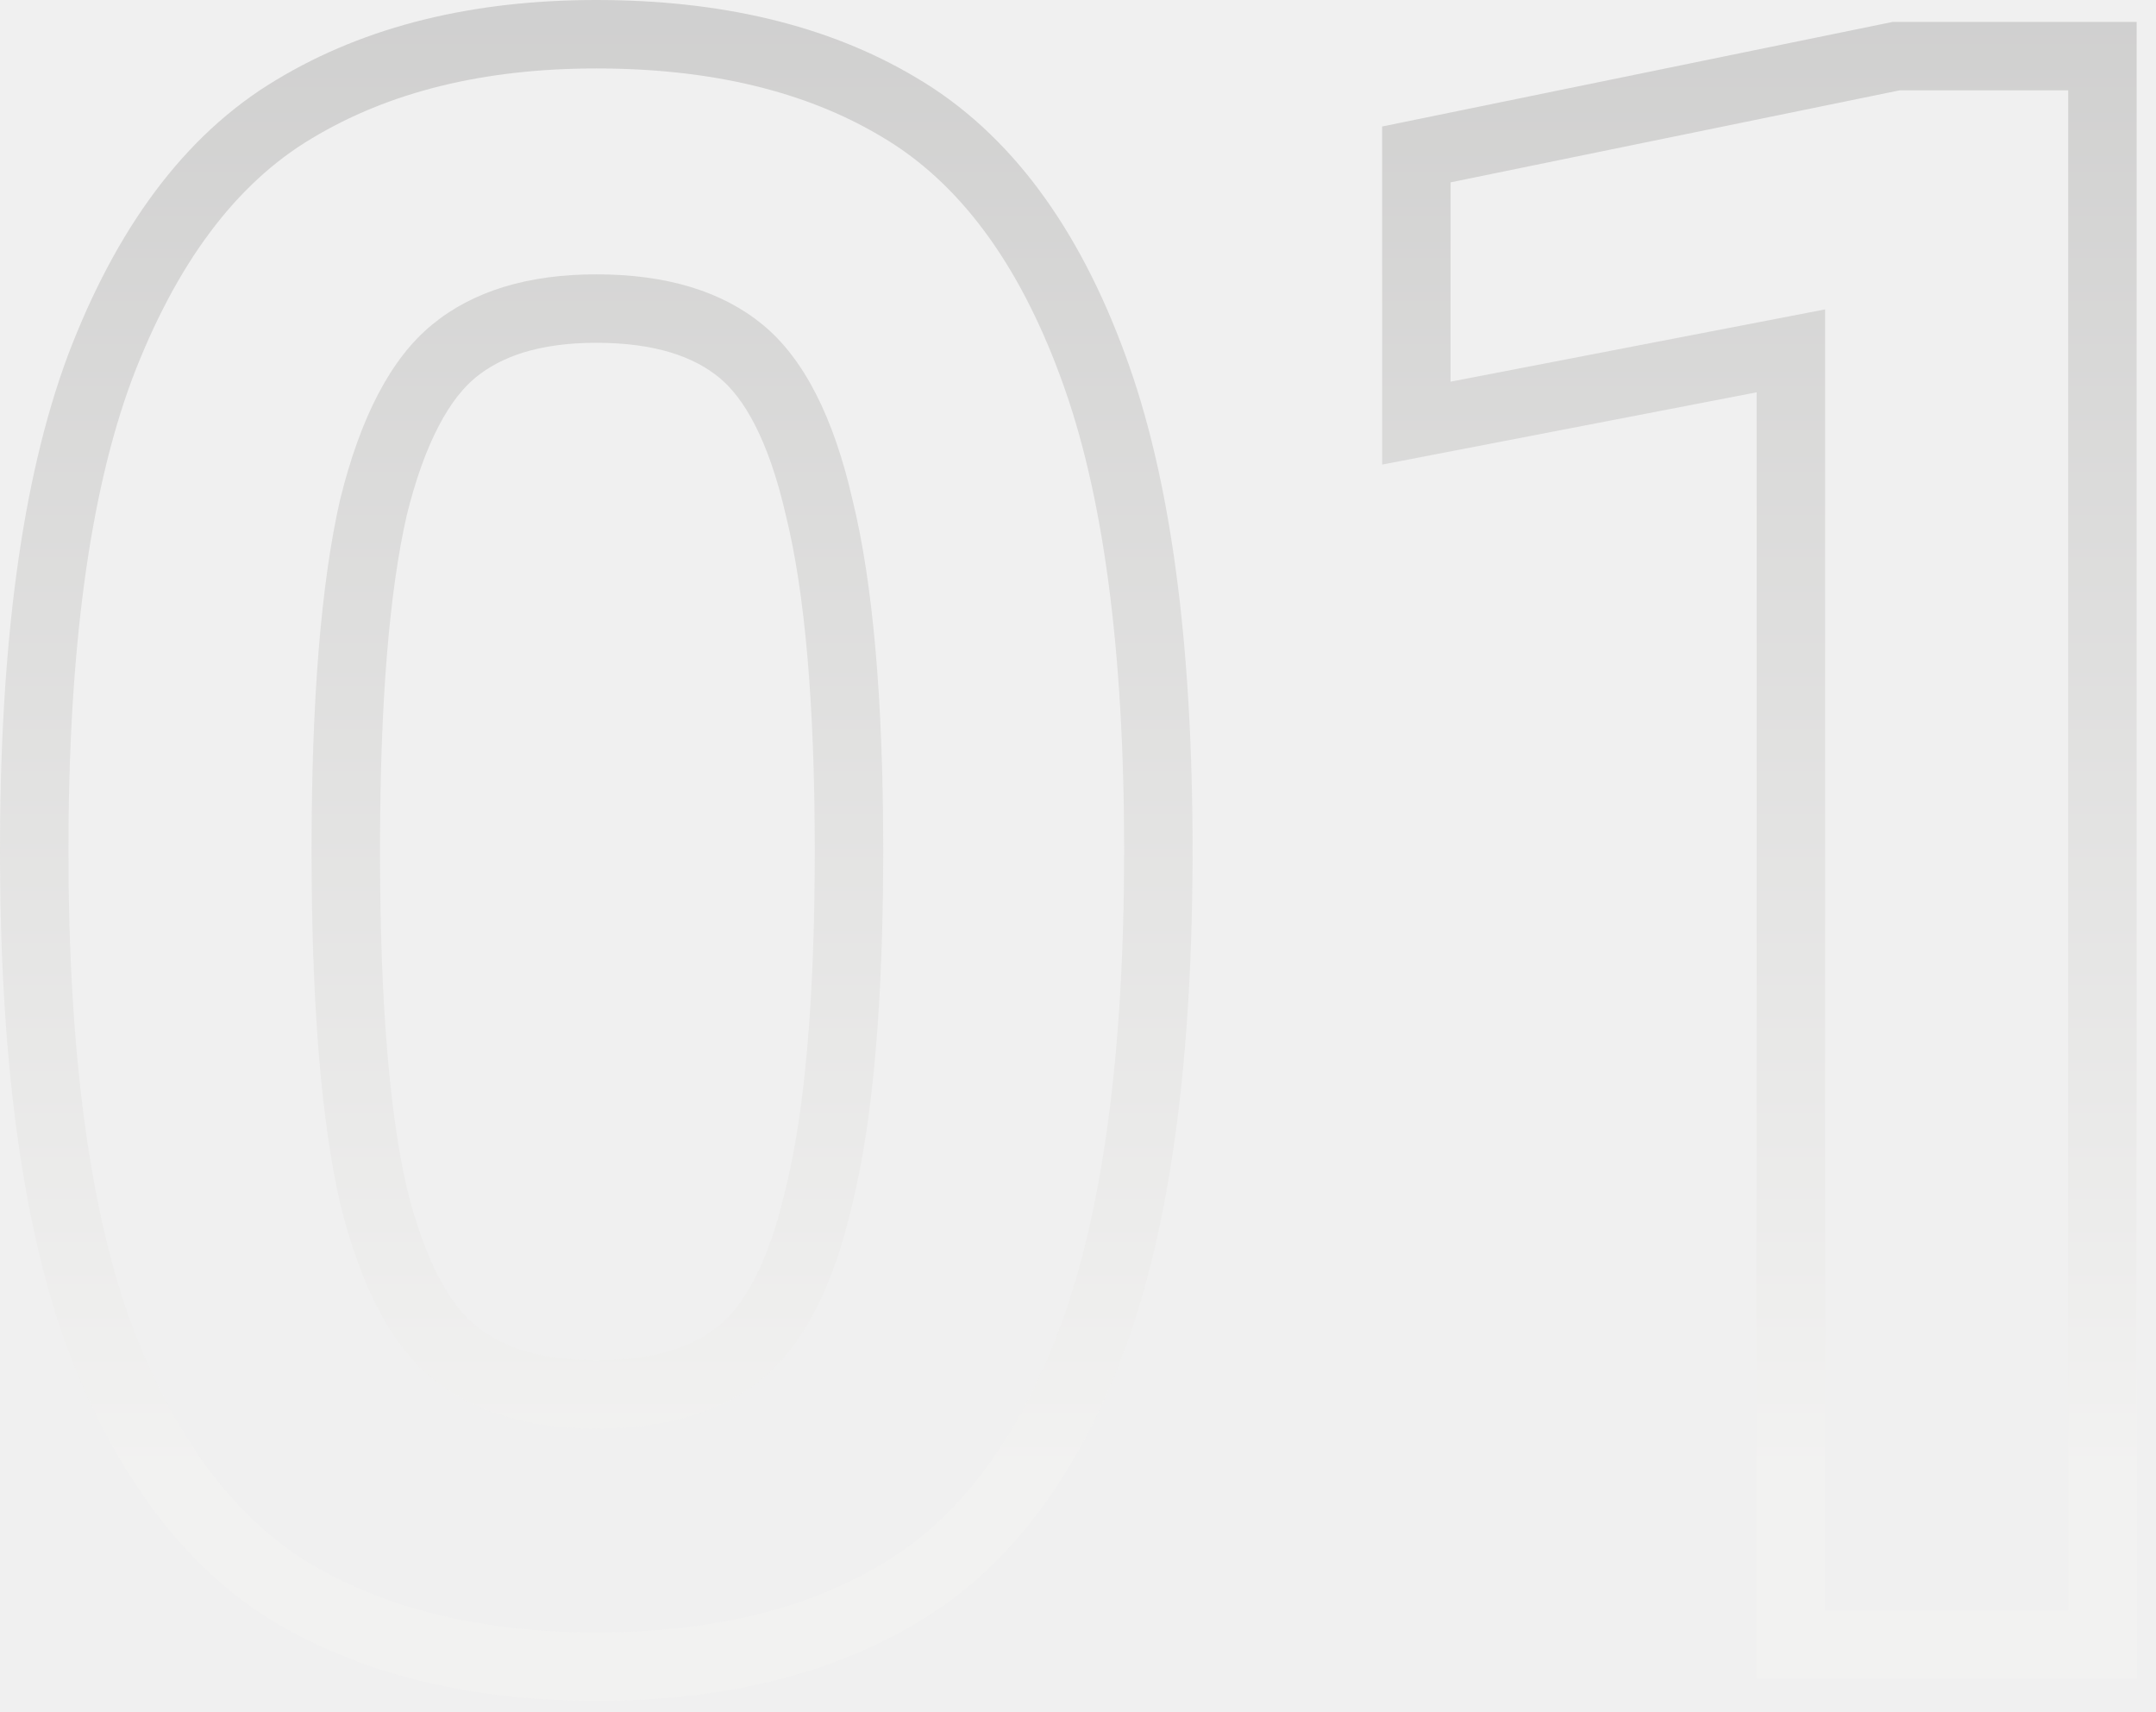
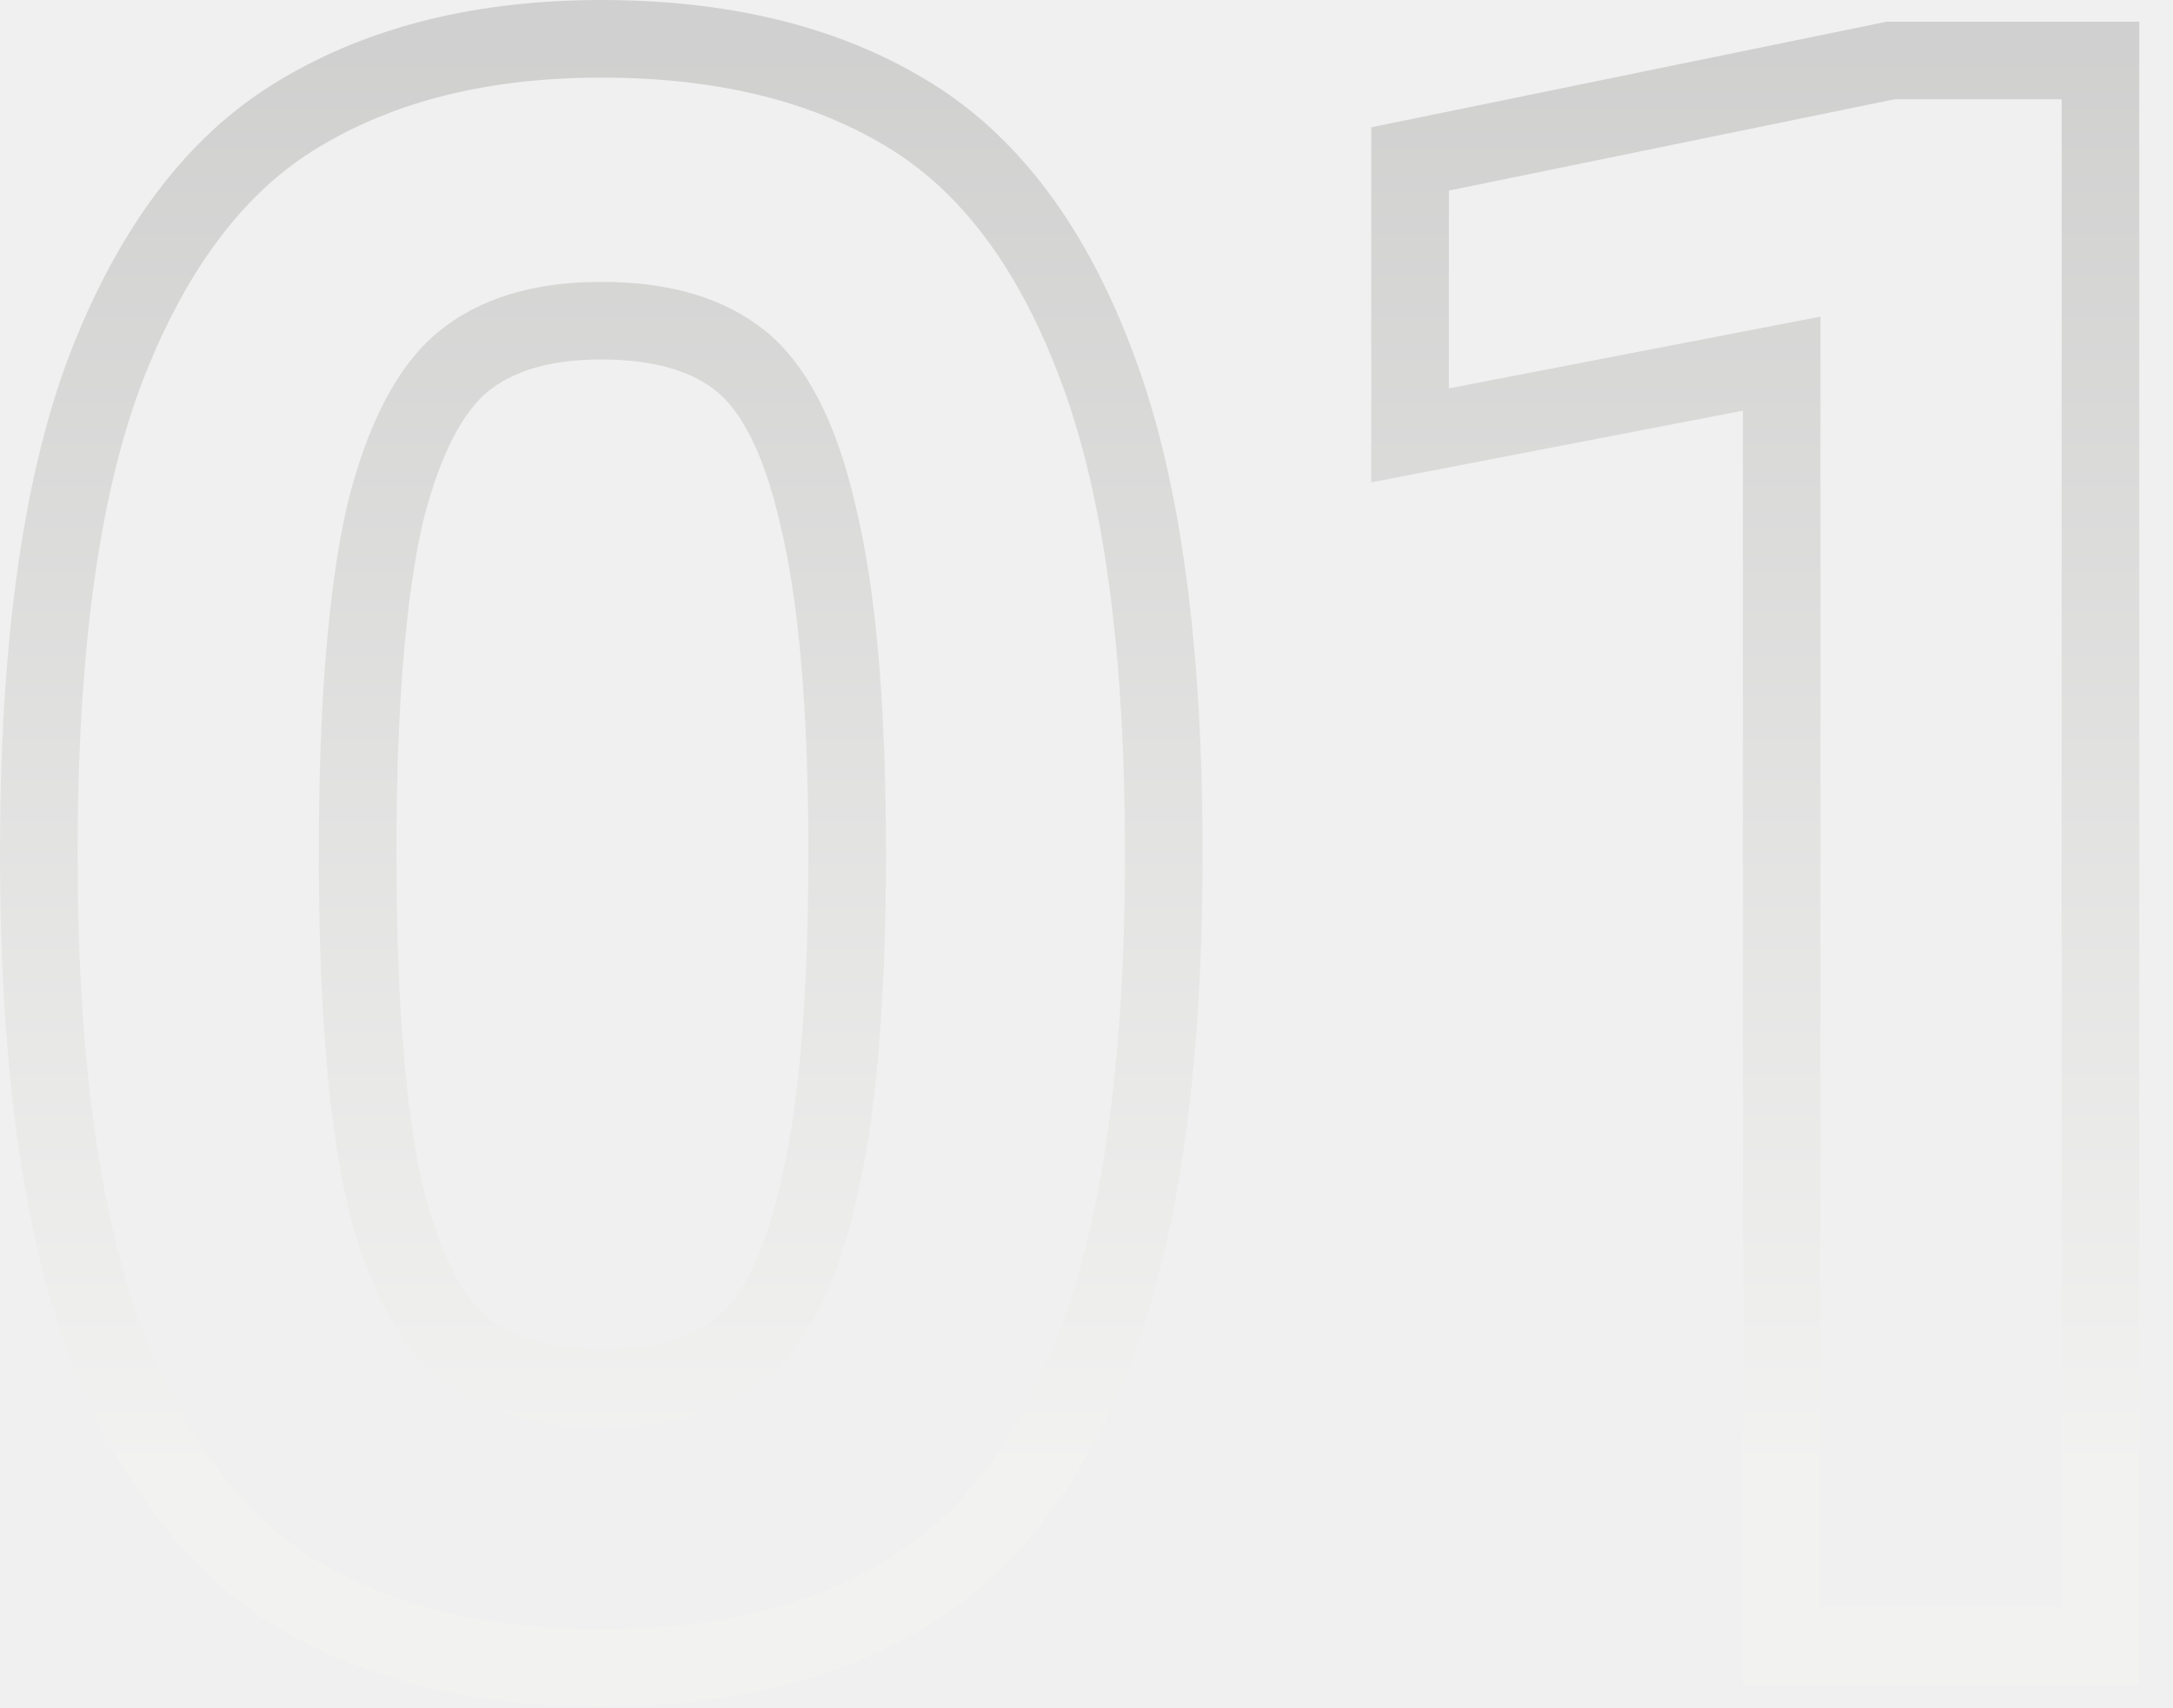
- <svg xmlns="http://www.w3.org/2000/svg" width="63" height="50" viewBox="0 0 63 50" fill="none">
+ <svg xmlns="http://www.w3.org/2000/svg" width="56" height="44" viewBox="0 0 56 44" fill="none">
  <g opacity="0.2">
-     <mask id="path-1-outside-1_18_10062" maskUnits="userSpaceOnUse" x="-0.136" y="-0.944" width="63" height="51" fill="black">
-       <rect fill="white" x="-0.136" y="-0.944" width="63" height="51" />
-       <path d="M2 24.848C2 19.003 2.618 14.416 3.856 11.088C5.136 7.717 6.885 5.371 9.104 4.048C11.365 2.683 14.138 2 17.424 2C20.752 2 23.525 2.661 25.744 3.984C28.005 5.307 29.754 7.653 30.992 11.024C32.229 14.352 32.848 18.96 32.848 24.848C32.848 30.736 32.229 35.365 30.992 38.736C29.754 42.064 28.005 44.389 25.744 45.712C23.525 47.035 20.752 47.696 17.424 47.696C14.138 47.696 11.365 47.035 9.104 45.712C6.885 44.389 5.136 42.064 3.856 38.736C2.618 35.365 2 30.736 2 24.848ZM25.808 24.848C25.808 20.453 25.509 17.04 24.912 14.608C24.357 12.176 23.482 10.469 22.288 9.488C21.093 8.507 19.472 8.016 17.424 8.016C15.418 8.016 13.818 8.507 12.624 9.488C11.429 10.469 10.533 12.176 9.936 14.608C9.381 17.04 9.104 20.453 9.104 24.848C9.104 29.285 9.381 32.72 9.936 35.152C10.533 37.584 11.429 39.291 12.624 40.272C13.818 41.253 15.418 41.744 17.424 41.744C19.472 41.744 21.093 41.253 22.288 40.272C23.482 39.291 24.357 37.584 24.912 35.152C25.509 32.72 25.808 29.285 25.808 24.848ZM53.331 47.056V9.04L42.387 11.152V5.328L55.507 2.64H60.435V47.056H53.331Z" />
+     <mask id="path-1-outside-1_18_10062" maskUnits="userSpaceOnUse" x="-0.744" y="-0.576" width="56" height="45" fill="black">
+       <rect fill="white" x="-0.744" y="-0.576" width="56" height="45" />
+       <path d="M2 21.992C2 16.877 2.541 12.864 3.624 9.952C4.744 7.003 6.275 4.949 8.216 3.792C10.194 2.597 12.621 2 15.496 2C18.408 2 20.834 2.579 22.776 3.736C24.755 4.893 26.285 6.947 27.368 9.896C28.451 12.808 28.992 16.84 28.992 21.992C28.992 27.144 28.451 31.195 27.368 34.144C26.285 37.056 24.755 39.091 22.776 40.248C20.834 41.405 18.408 41.984 15.496 41.984C12.621 41.984 10.194 41.405 8.216 40.248C6.275 39.091 4.744 37.056 3.624 34.144C2.541 31.195 2 27.144 2 21.992ZM22.832 21.992C22.832 18.147 22.57 15.16 22.048 13.032C21.562 10.904 20.797 9.411 19.752 8.552C18.706 7.693 17.288 7.264 15.496 7.264C13.741 7.264 12.341 7.693 11.296 8.552C10.251 9.411 9.467 10.904 8.944 13.032C8.459 15.16 8.216 18.147 8.216 21.992C8.216 25.875 8.459 28.88 8.944 31.008C9.467 33.136 10.251 34.629 11.296 35.488C12.341 36.347 13.741 36.776 15.496 36.776C17.288 36.776 18.706 36.347 19.752 35.488C20.797 34.629 21.562 33.136 22.048 31.008C22.57 28.88 22.832 25.875 22.832 21.992ZM46.915 41.424V8.16L37.339 10.008V4.912L48.819 2.56H53.131V41.424H46.915Z" />
    </mask>
-     <path d="M3.856 11.088L1.986 10.378L1.981 10.391L3.856 11.088ZM9.104 4.048L10.128 5.766L10.137 5.76L9.104 4.048ZM25.744 3.984L24.72 5.702L24.727 5.706L24.734 5.71L25.744 3.984ZM30.992 11.024L29.114 11.713L29.117 11.721L30.992 11.024ZM30.992 38.736L32.866 39.433L32.869 39.425L30.992 38.736ZM25.744 45.712L24.734 43.986L24.727 43.99L24.72 43.994L25.744 45.712ZM9.104 45.712L8.08 47.43L8.087 47.434L8.094 47.438L9.104 45.712ZM3.856 38.736L1.978 39.425L1.984 39.44L1.989 39.454L3.856 38.736ZM24.912 14.608L22.962 15.053L22.965 15.069L22.97 15.085L24.912 14.608ZM12.624 9.488L11.354 7.943V7.943L12.624 9.488ZM9.936 14.608L7.994 14.131L7.99 14.147L7.986 14.163L9.936 14.608ZM9.936 35.152L7.986 35.597L7.99 35.613L7.994 35.629L9.936 35.152ZM12.624 40.272L11.354 41.818V41.818L12.624 40.272ZM24.912 35.152L22.97 34.675L22.965 34.691L22.962 34.707L24.912 35.152ZM2 24.848H4C4 19.107 4.612 14.792 5.73 11.785L3.856 11.088L1.981 10.391C0.625 14.04 -0 18.898 -0 24.848H2ZM3.856 11.088L5.725 11.798C6.908 8.685 8.425 6.781 10.128 5.766L9.104 4.048L8.08 2.33C5.346 3.96 3.364 6.75 1.986 10.378L3.856 11.088ZM9.104 4.048L10.137 5.76C12.019 4.624 14.415 4 17.424 4V2V-3.8147e-06C13.862 -3.8147e-06 10.711 0.741 8.07 2.336L9.104 4.048ZM17.424 2V4C20.493 4 22.888 4.61 24.72 5.702L25.744 3.984L26.768 2.266C24.162 0.713 21.01 -3.8147e-06 17.424 -3.8147e-06V2ZM25.744 3.984L24.734 5.71C26.468 6.725 27.978 8.618 29.114 11.713L30.992 11.024L32.869 10.335C31.531 6.689 29.542 3.889 26.753 2.258L25.744 3.984ZM30.992 11.024L29.117 11.721C30.235 14.727 30.848 19.062 30.848 24.848H32.848H34.848C34.848 18.858 34.224 13.977 32.866 10.327L30.992 11.024ZM32.848 24.848H30.848C30.848 30.631 30.235 34.993 29.114 38.047L30.992 38.736L32.869 39.425C34.223 35.738 34.848 30.84 34.848 24.848H32.848ZM30.992 38.736L29.117 38.039C27.984 41.088 26.475 42.967 24.734 43.986L25.744 45.712L26.753 47.438C29.535 45.812 31.525 43.04 32.866 39.433L30.992 38.736ZM25.744 45.712L24.72 43.994C22.888 45.086 20.493 45.696 17.424 45.696V47.696V49.696C21.01 49.696 24.162 48.983 26.768 47.43L25.744 45.712ZM17.424 47.696V45.696C14.404 45.696 12 45.089 10.114 43.986L9.104 45.712L8.094 47.438C10.73 48.98 13.873 49.696 17.424 49.696V47.696ZM9.104 45.712L10.128 43.994C8.417 42.974 6.902 41.085 5.722 38.018L3.856 38.736L1.989 39.454C3.37 43.043 5.353 45.804 8.08 47.43L9.104 45.712ZM3.856 38.736L5.733 38.047C4.612 34.993 4 30.631 4 24.848H2H-0C-0 30.84 0.625 35.738 1.978 39.425L3.856 38.736ZM25.808 24.848H27.808C27.808 20.394 27.508 16.794 26.854 14.131L24.912 14.608L22.97 15.085C23.51 17.286 23.808 20.513 23.808 24.848H25.808ZM24.912 14.608L26.862 14.163C26.265 11.545 25.248 9.332 23.557 7.943L22.288 9.488L21.018 11.034C21.717 11.607 22.45 12.807 22.962 15.053L24.912 14.608ZM22.288 9.488L23.557 7.943C21.903 6.584 19.783 6.016 17.424 6.016V8.016V10.016C19.16 10.016 20.283 10.43 21.018 11.034L22.288 9.488ZM17.424 8.016V6.016C15.095 6.016 13.001 6.59 11.354 7.943L12.624 9.488L13.893 11.034C14.635 10.424 15.742 10.016 17.424 10.016V8.016ZM12.624 9.488L11.354 7.943C9.676 9.321 8.635 11.519 7.994 14.131L9.936 14.608L11.878 15.085C12.431 12.833 13.183 11.617 13.893 11.034L12.624 9.488ZM9.936 14.608L7.986 14.163C7.382 16.811 7.104 20.398 7.104 24.848H9.104H11.104C11.104 20.508 11.38 17.269 11.886 15.053L9.936 14.608ZM9.104 24.848H7.104C7.104 29.338 7.382 32.948 7.986 35.597L9.936 35.152L11.886 34.707C11.38 32.492 11.104 29.232 11.104 24.848H9.104ZM9.936 35.152L7.994 35.629C8.635 38.241 9.676 40.438 11.354 41.818L12.624 40.272L13.893 38.727C13.183 38.143 12.431 36.927 11.878 34.675L9.936 35.152ZM12.624 40.272L11.354 41.818C13.001 43.17 15.095 43.744 17.424 43.744V41.744V39.744C15.742 39.744 14.635 39.336 13.893 38.727L12.624 40.272ZM17.424 41.744V43.744C19.783 43.744 21.903 43.176 23.557 41.818L22.288 40.272L21.018 38.727C20.283 39.331 19.16 39.744 17.424 39.744V41.744ZM22.288 40.272L23.557 41.818C25.248 40.428 26.265 38.215 26.862 35.597L24.912 35.152L22.962 34.707C22.45 36.953 21.717 38.153 21.018 38.727L22.288 40.272ZM24.912 35.152L26.854 35.629C27.508 32.965 27.808 29.343 27.808 24.848H25.808H23.808C23.808 29.228 23.51 32.475 22.97 34.675L24.912 35.152ZM53.331 47.056H51.331V49.056H53.331V47.056ZM53.331 9.04H55.331V6.617L52.952 7.076L53.331 9.04ZM42.387 11.152H40.387V13.575L42.766 13.116L42.387 11.152ZM42.387 5.328L41.986 3.369L40.387 3.696V5.328H42.387ZM55.507 2.64V0.64H55.304L55.106 0.681L55.507 2.64ZM60.435 2.64H62.435V0.64H60.435V2.64ZM60.435 47.056V49.056H62.435V47.056H60.435ZM53.331 47.056H55.331V9.04H53.331H51.331V47.056H53.331ZM53.331 9.04L52.952 7.076L42.008 9.188L42.387 11.152L42.766 13.116L53.71 11.004L53.331 9.04ZM42.387 11.152H44.387V5.328H42.387H40.387V11.152H42.387ZM42.387 5.328L42.789 7.287L55.909 4.599L55.507 2.64L55.106 0.681L41.986 3.369L42.387 5.328ZM55.507 2.64V4.64H60.435V2.64V0.64H55.507V2.64ZM60.435 2.64H58.435V47.056H60.435H62.435V2.64H60.435ZM60.435 47.056V45.056H53.331V47.056V49.056H60.435V47.056Z" fill="url(#paint0_linear_18_10062)" mask="url(#path-1-outside-1_18_10062)" />
+     <path d="M3.624 9.952L1.754 9.242L1.749 9.255L3.624 9.952ZM8.216 3.792L9.24 5.51L9.25 5.504L8.216 3.792ZM22.776 3.736L21.752 5.454L21.759 5.458L21.766 5.462L22.776 3.736ZM27.368 9.896L25.49 10.585L25.493 10.593L27.368 9.896ZM27.368 34.144L29.242 34.841L29.245 34.833L27.368 34.144ZM22.776 40.248L21.766 38.522L21.759 38.526L21.752 38.53L22.776 40.248ZM8.216 40.248L7.192 41.966L7.199 41.97L7.206 41.974L8.216 40.248ZM3.624 34.144L1.746 34.833L1.752 34.848L1.757 34.862L3.624 34.144ZM22.048 13.032L20.098 13.477L20.102 13.493L20.106 13.509L22.048 13.032ZM11.296 8.552L10.026 7.007V7.007L11.296 8.552ZM8.944 13.032L7.002 12.555L6.998 12.571L6.994 12.587L8.944 13.032ZM8.944 31.008L6.994 31.453L6.998 31.469L7.002 31.485L8.944 31.008ZM11.296 35.488L10.026 37.033V37.033L11.296 35.488ZM22.048 31.008L20.106 30.531L20.102 30.547L20.098 30.563L22.048 31.008ZM2 21.992H4C4 16.982 4.535 13.24 5.498 10.649L3.624 9.952L1.749 9.255C0.547 12.488 -0 16.773 -0 21.992H2ZM3.624 9.952L5.494 10.662C6.516 7.97 7.814 6.36 9.24 5.51L8.216 3.792L7.192 2.074C4.735 3.539 2.972 6.035 1.754 9.242L3.624 9.952ZM8.216 3.792L9.25 5.504C10.849 4.539 12.897 4 15.496 4V2V7.62939e-06C12.345 7.62939e-06 9.54 0.656 7.182 2.08L8.216 3.792ZM15.496 2V4C18.149 4 20.197 4.527 21.752 5.454L22.776 3.736L23.8 2.018C21.472 0.63 18.666 7.62939e-06 15.496 7.62939e-06V2ZM22.776 3.736L21.766 5.462C23.217 6.311 24.509 7.911 25.49 10.585L27.368 9.896L29.245 9.207C28.062 5.982 26.292 3.475 23.786 2.01L22.776 3.736ZM27.368 9.896L25.493 10.593C26.456 13.183 26.992 16.942 26.992 21.992H28.992H30.992C30.992 16.738 30.445 12.433 29.242 9.199L27.368 9.896ZM28.992 21.992H26.992C26.992 27.04 26.457 30.822 25.49 33.455L27.368 34.144L29.245 34.833C30.444 31.567 30.992 27.248 30.992 21.992H28.992ZM27.368 34.144L25.493 33.447C24.514 36.08 23.225 37.668 21.766 38.522L22.776 40.248L23.786 41.974C26.284 40.513 28.056 38.032 29.242 34.841L27.368 34.144ZM22.776 40.248L21.752 38.53C20.197 39.457 18.149 39.984 15.496 39.984V41.984V43.984C18.666 43.984 21.472 43.354 23.8 41.966L22.776 40.248ZM15.496 41.984V39.984C12.887 39.984 10.829 39.46 9.226 38.522L8.216 40.248L7.206 41.974C9.56 43.351 12.355 43.984 15.496 43.984V41.984ZM8.216 40.248L9.24 38.53C7.807 37.676 6.51 36.077 5.491 33.426L3.624 34.144L1.757 34.862C2.978 38.035 4.742 40.506 7.192 41.966L8.216 40.248ZM3.624 34.144L5.501 33.455C4.535 30.822 4 27.04 4 21.992H2H-0C-0 27.248 0.547 31.567 1.746 34.833L3.624 34.144ZM22.832 21.992H24.832C24.832 18.087 24.57 14.914 23.99 12.555L22.048 13.032L20.106 13.509C20.572 15.406 20.832 18.206 20.832 21.992H22.832ZM22.048 13.032L23.998 12.587C23.47 10.273 22.563 8.273 21.021 7.007L19.752 8.552L18.482 10.098C19.031 10.548 19.655 11.535 20.098 13.477L22.048 13.032ZM19.752 8.552L21.021 7.007C19.517 5.77 17.599 5.264 15.496 5.264V7.264V9.264C16.976 9.264 17.896 9.616 18.482 10.098L19.752 8.552ZM15.496 7.264V5.264C13.418 5.264 11.524 5.776 10.026 7.007L11.296 8.552L12.565 10.098C13.158 9.61 14.065 9.264 15.496 9.264V7.264ZM11.296 8.552L10.026 7.007C8.497 8.263 7.568 10.247 7.002 12.555L8.944 13.032L10.886 13.509C11.365 11.561 12.004 10.559 12.565 10.098L11.296 8.552ZM8.944 13.032L6.994 12.587C6.459 14.931 6.216 18.092 6.216 21.992H8.216H10.216C10.216 18.201 10.458 15.389 10.894 13.477L8.944 13.032ZM8.216 21.992H6.216C6.216 25.928 6.459 29.108 6.994 31.453L8.944 31.008L10.894 30.563C10.458 28.652 10.216 25.822 10.216 21.992H8.216ZM8.944 31.008L7.002 31.485C7.568 33.793 8.497 35.777 10.026 37.033L11.296 35.488L12.565 33.943C12.004 33.481 11.365 32.479 10.886 30.531L8.944 31.008ZM11.296 35.488L10.026 37.033C11.524 38.264 13.418 38.776 15.496 38.776V36.776V34.776C14.065 34.776 13.158 34.429 12.565 33.943L11.296 35.488ZM15.496 36.776V38.776C17.599 38.776 19.517 38.27 21.021 37.033L19.752 35.488L18.482 33.943C17.896 34.424 16.976 34.776 15.496 34.776V36.776ZM19.752 35.488L21.021 37.033C22.563 35.767 23.47 33.767 23.998 31.453L22.048 31.008L20.098 30.563C19.655 32.505 19.031 33.492 18.482 33.943L19.752 35.488ZM22.048 31.008L23.99 31.485C24.57 29.125 24.832 25.932 24.832 21.992H22.832H20.832C20.832 25.817 20.571 28.635 20.106 30.531L22.048 31.008ZM46.915 41.424H44.915V43.424H46.915V41.424ZM46.915 8.16H48.915V5.737L46.536 6.196L46.915 8.16ZM37.339 10.008H35.339V12.431L37.718 11.972L37.339 10.008ZM37.339 4.912L36.938 2.953L35.339 3.28V4.912H37.339ZM48.819 2.56V0.56H48.616L48.417 0.601L48.819 2.56ZM53.131 2.56H55.131V0.56H53.131V2.56ZM53.131 41.424V43.424H55.131V41.424H53.131ZM46.915 41.424H48.915V8.16H46.915H44.915V41.424H46.915ZM46.915 8.16L46.536 6.196L36.96 8.044L37.339 10.008L37.718 11.972L47.294 10.124L46.915 8.16ZM37.339 10.008H39.339V4.912H37.339H35.339V10.008H37.339ZM37.339 4.912L37.74 6.871L49.22 4.519L48.819 2.56L48.417 0.601L36.938 2.953L37.339 4.912ZM48.819 2.56V4.56H53.131V2.56V0.56H48.819V2.56ZM53.131 2.56H51.131V41.424H53.131H55.131V2.56H53.131ZM53.131 41.424V39.424H46.915V41.424V43.424H53.131V41.424Z" fill="url(#paint0_linear_18_10062)" mask="url(#path-1-outside-1_18_10062)" />
  </g>
  <defs>
-     <linearGradient id="paint0_linear_18_10062" x1="36.364" y1="0.913" x2="36.364" y2="42.913" gradientUnits="userSpaceOnUse">
+     <linearGradient id="paint0_linear_18_10062" x1="32.256" y1="1.367" x2="32.256" y2="37.767" gradientUnits="userSpaceOnUse">
      <stop stop-color="#52514E" />
      <stop offset="1" stop-color="#FAF9F5" />
    </linearGradient>
  </defs>
</svg>
